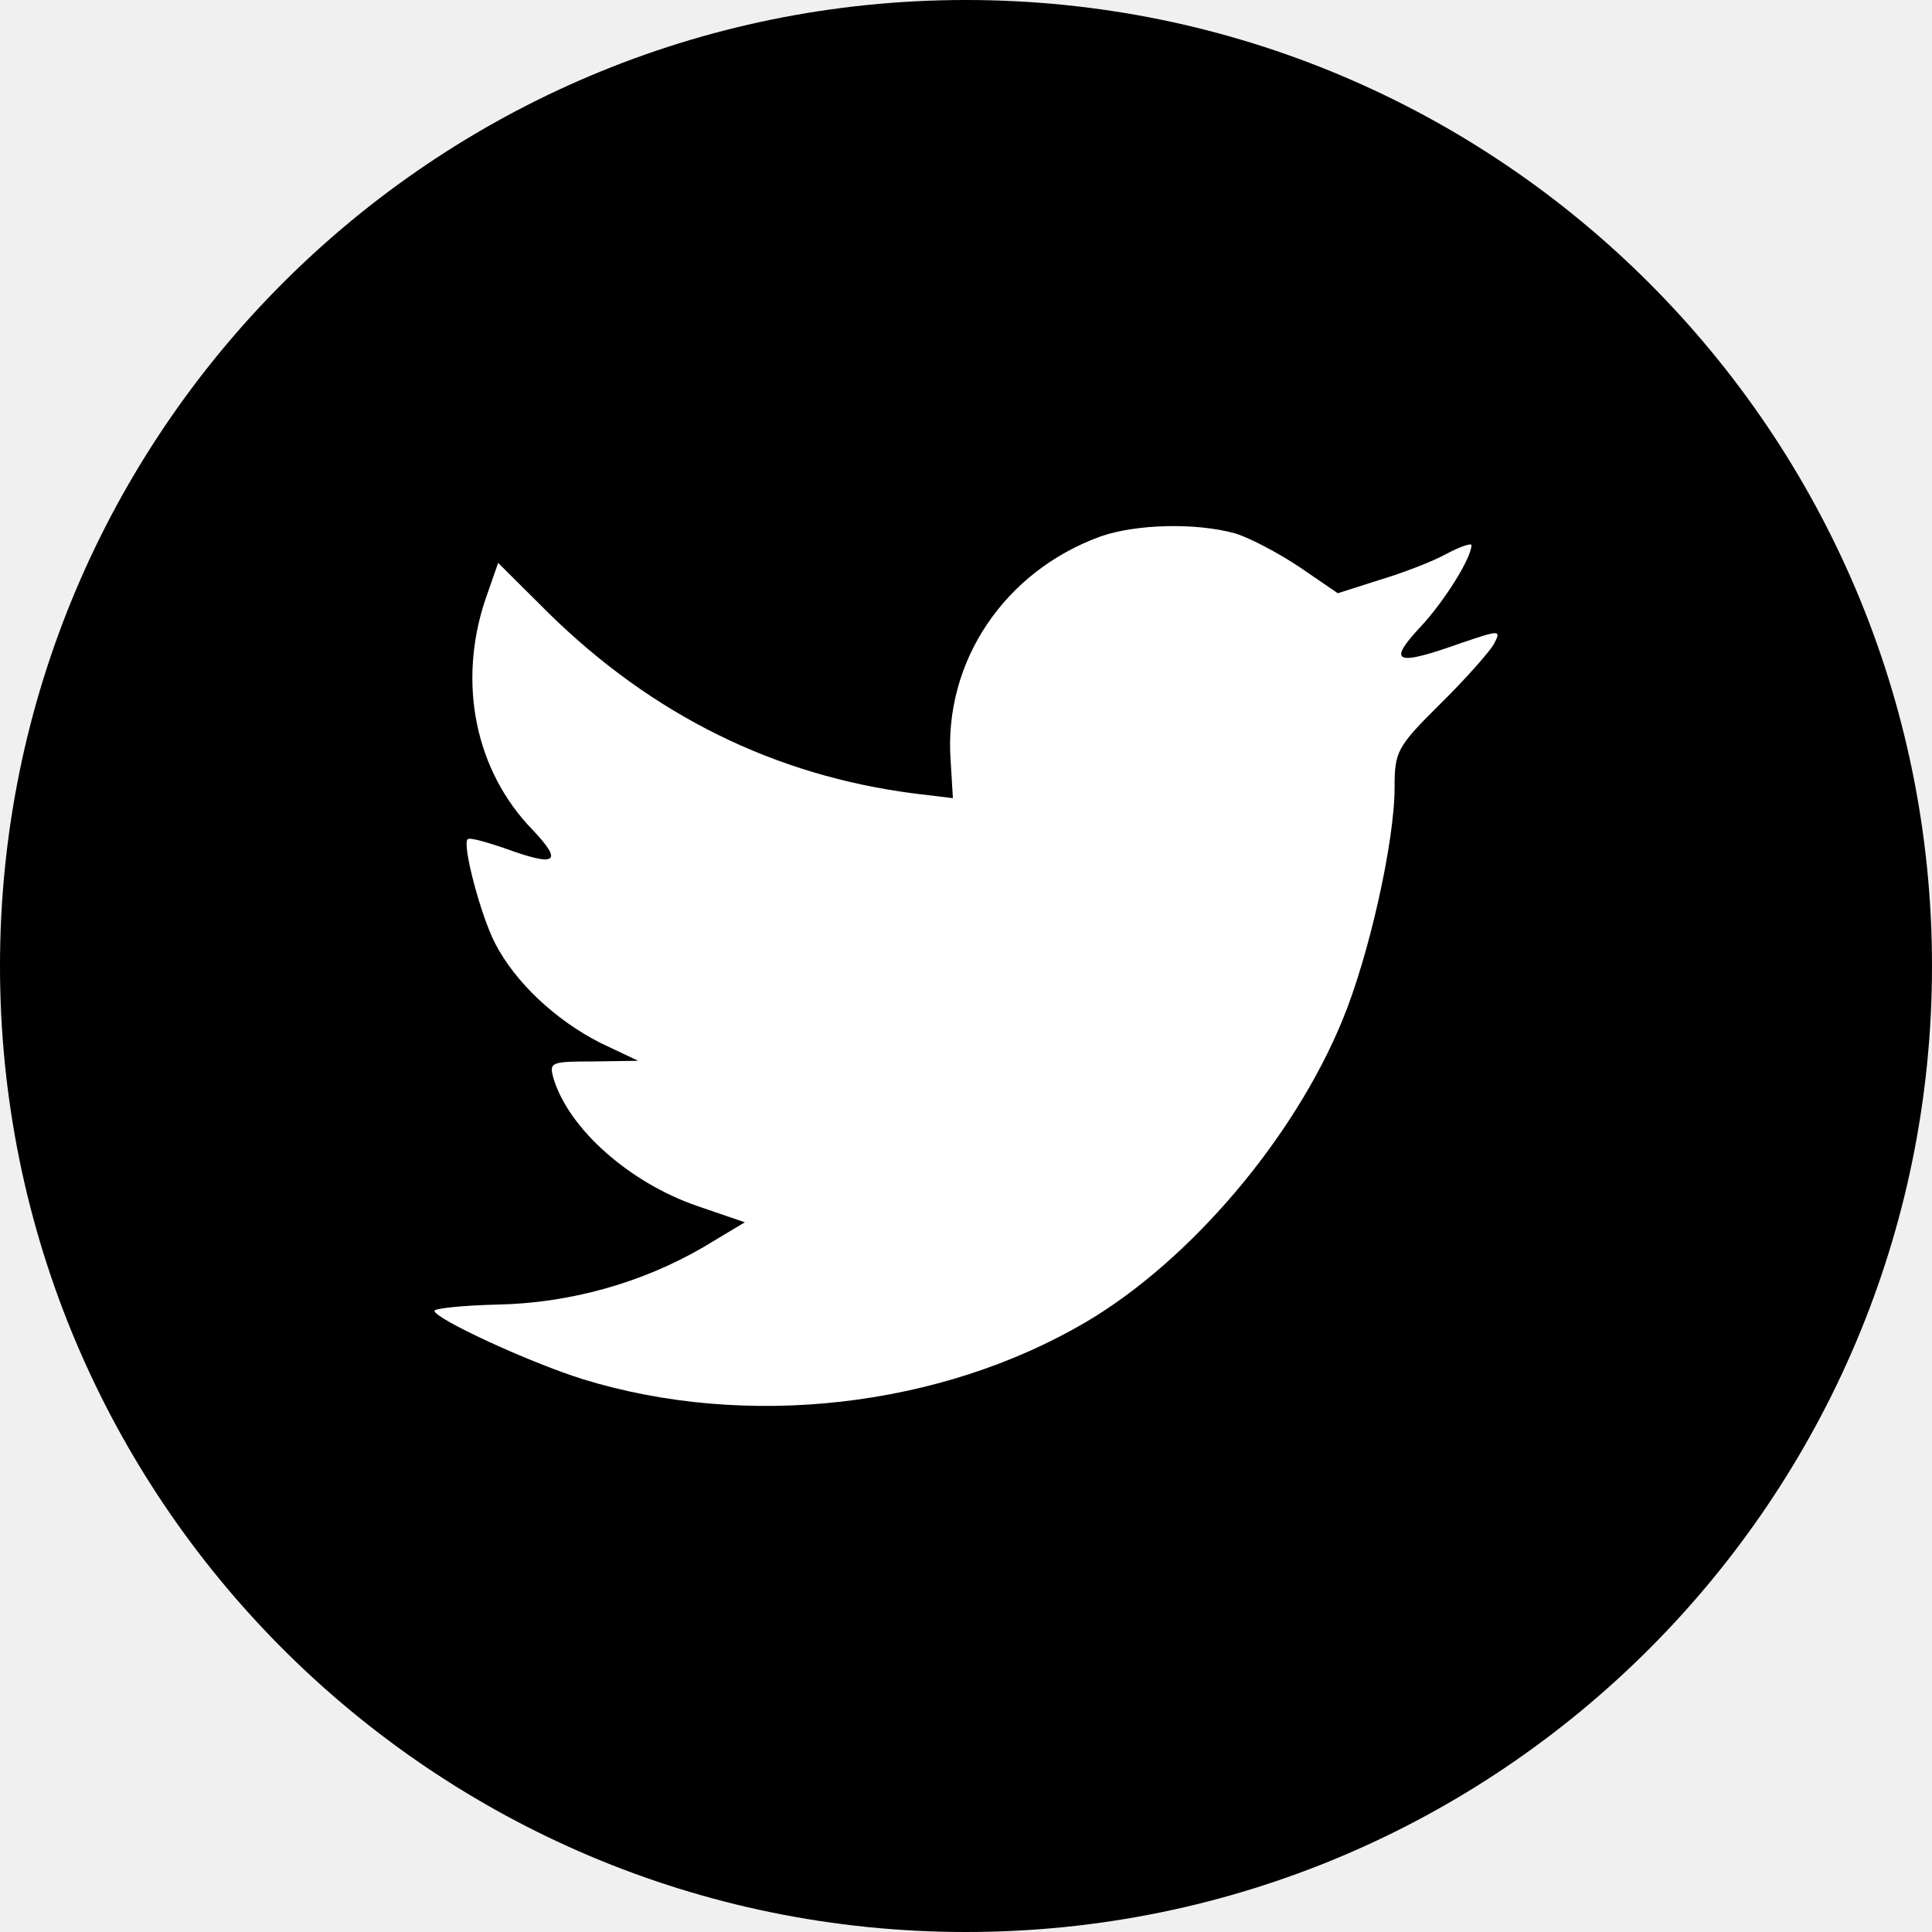
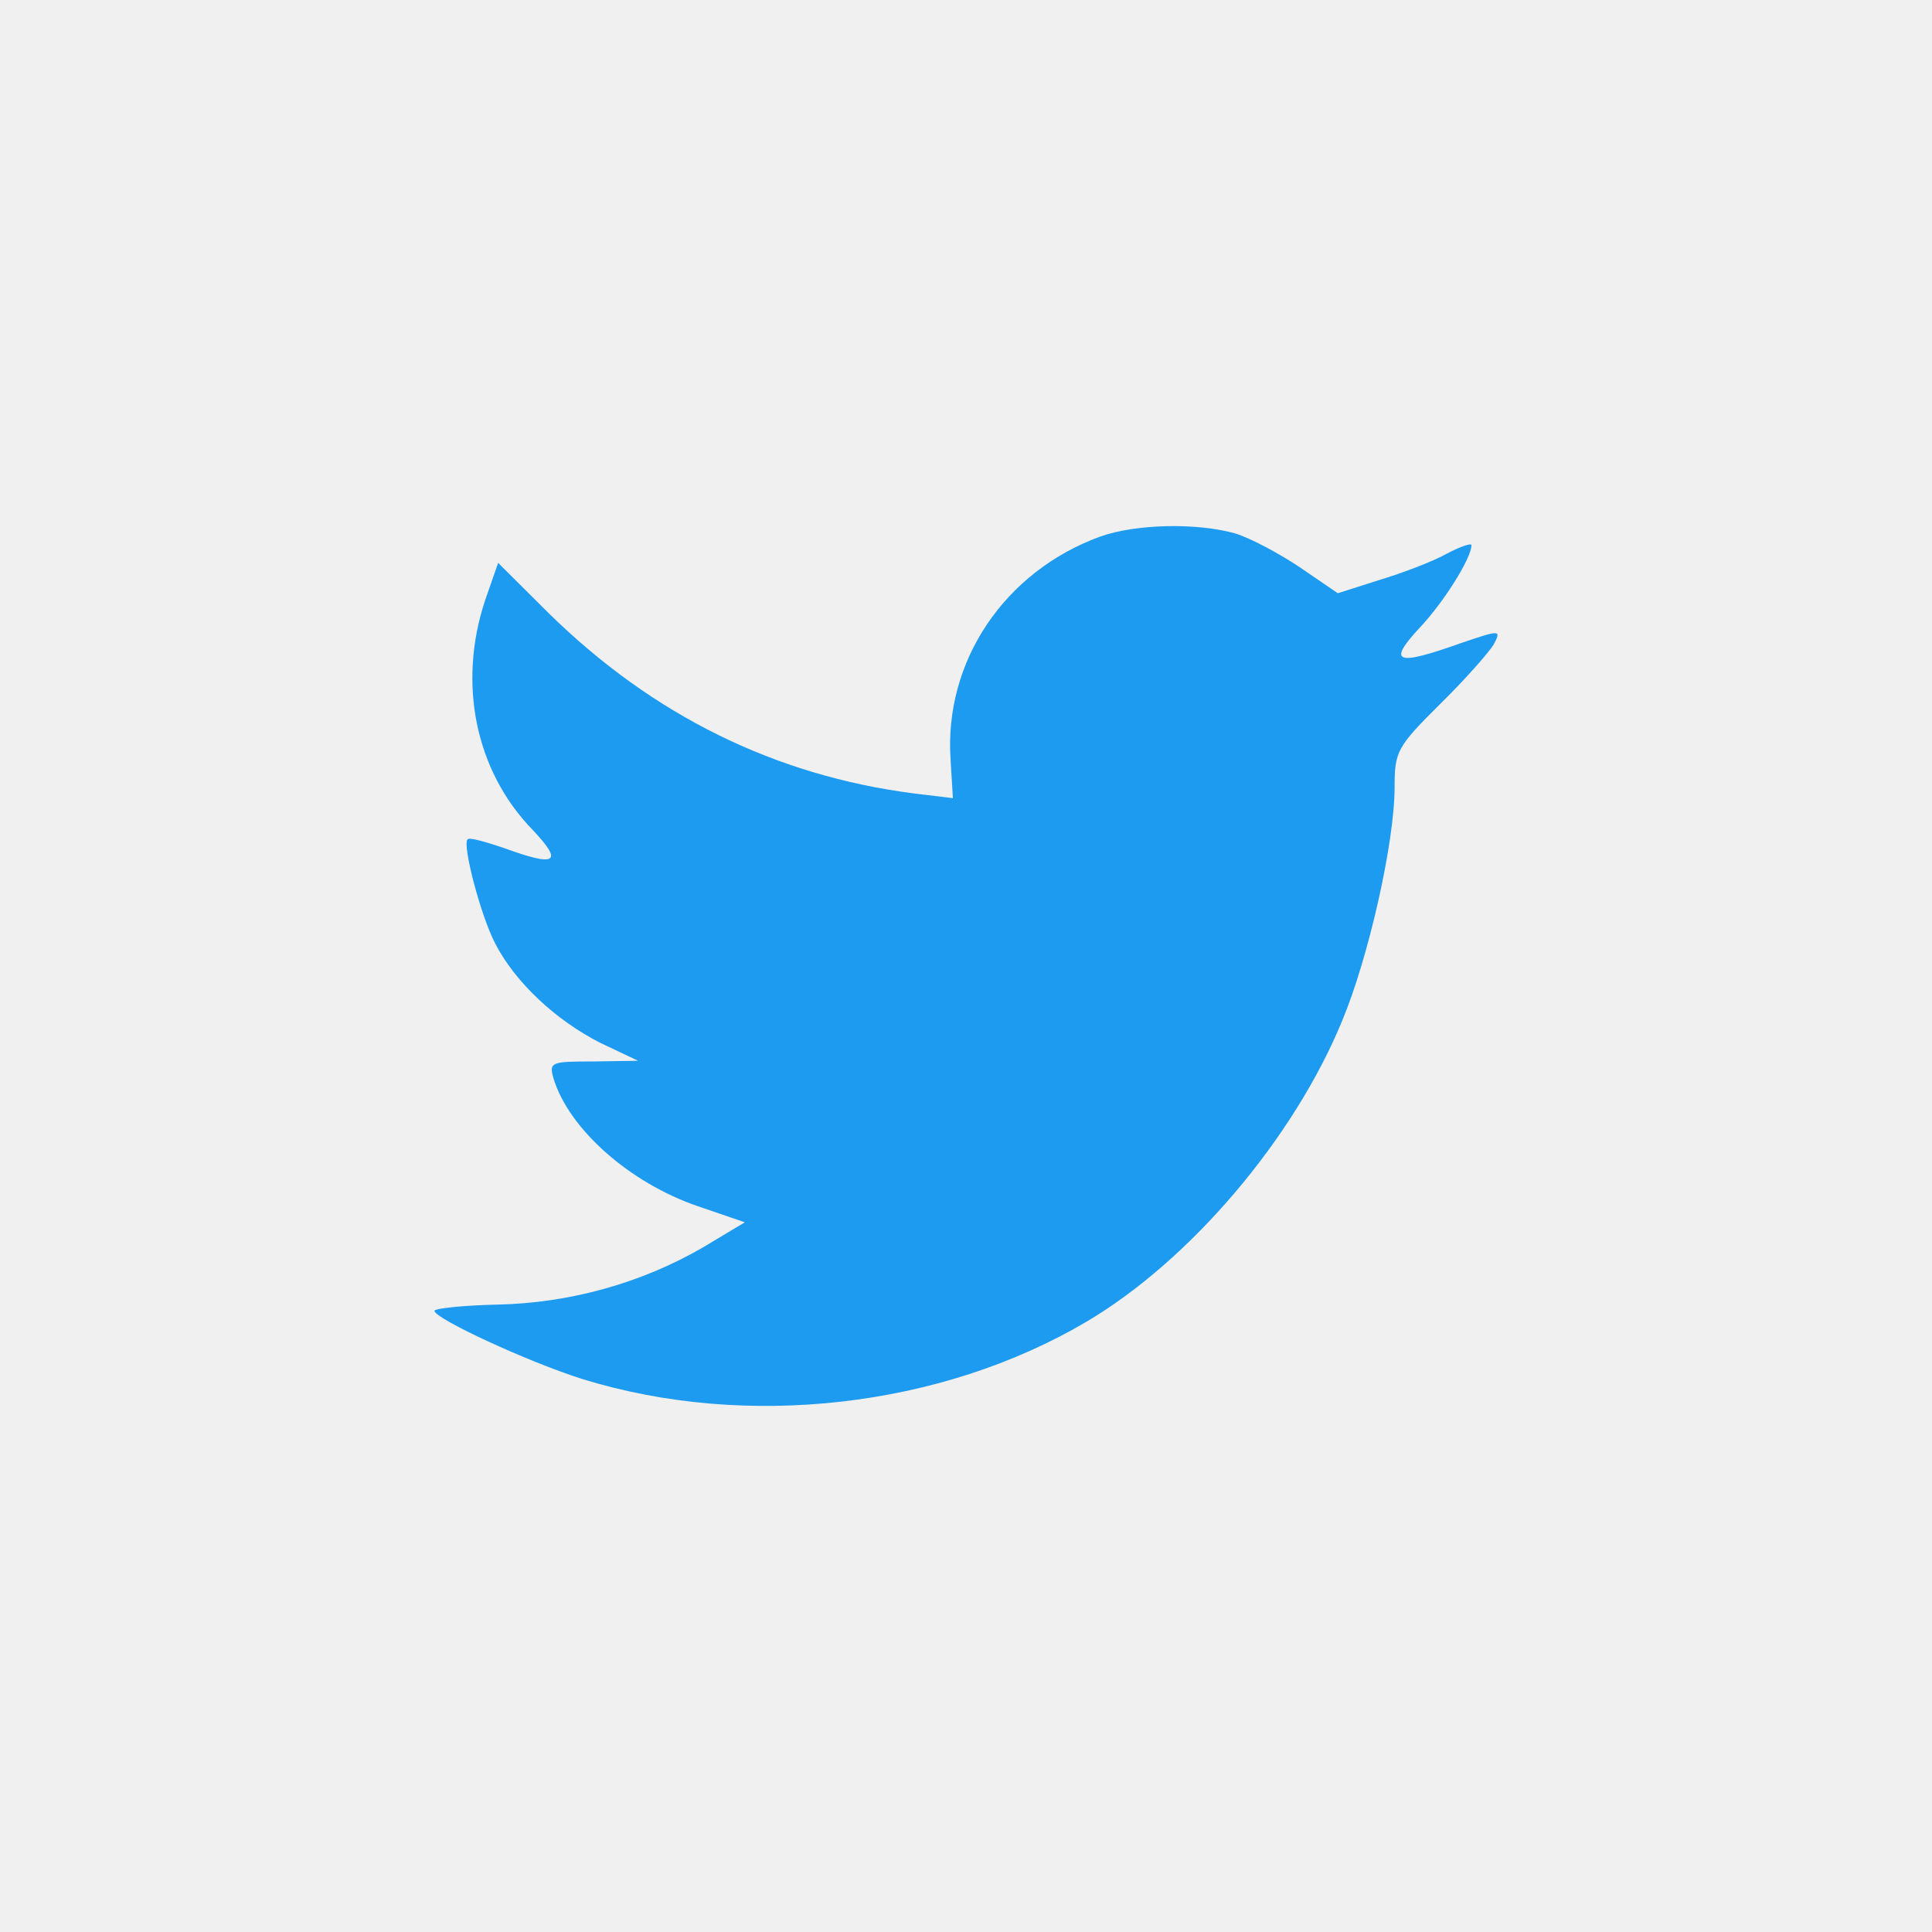
<svg xmlns="http://www.w3.org/2000/svg" version="1.1" width="283.46px" height="283.46px" viewBox="0 0 283.46 283.46">
-   <path class="icon-body" d="M141.73,0C63.451,0,0,63.451,0,141.73C0,220,63.451,283.46,141.73,283.46S283.46,220,283.46,141.73 C283.46,63.451,220.009,0,141.73,0z" />
-   <path fill="#FFF" d="M161.449,78.713c-14.085,5.129-22.987,18.345-21.978,32.811l0.336,5.581l-5.634-0.682 c-20.506-2.622-38.426-11.507-53.645-26.433l-7.441-7.405l-1.904,5.465c-4.057,12.189-1.462,25.068,6.989,33.732  c4.509,4.783,3.49,5.465-4.278,2.622c-2.702-0.912-5.076-1.594-5.297-1.249c-0.788,0.797,1.914,11.162,4.057,15.271 c2.932,5.705,8.902,11.277,15.44,14.589l5.527,2.622l-6.546,0.098c-6.307,0-6.537,0.114-5.855,2.516 c2.25,7.405,11.152,15.271,21.073,18.69l6.989,2.392l-6.085,3.649c-9.018,5.254-19.612,8.212-30.207,8.424 c-5.076,0.115-9.248,0.567-9.248,0.913c0,1.134,13.756,7.512,21.747,10.027c24.005,7.405,52.52,4.208,73.93-8.433 c15.219-9,30.428-26.894,37.532-44.221c3.835-9.221,7.662-26.086,7.662-34.174c0-5.244,0.337-5.926,6.644-12.189 c3.721-3.649,7.211-7.636,7.893-8.77c1.134-2.17,1.01-2.17-4.73-0.23c-9.575,3.419-10.931,2.968-6.191-2.161 c3.49-3.65,7.662-10.258,7.662-12.189c0-0.336-1.691,0.23-3.605,1.249c-2.028,1.143-6.537,2.853-9.921,3.871l-6.085,1.94 l-5.52-3.774c-3.047-2.046-7.316-4.332-9.575-5.014C175.426,76.658,166.639,76.889,161.449,78.713z" />
+   <path fill="#1D9BF0" d="M161.449,78.713c-14.085,5.129-22.987,18.345-21.978,32.811l0.336,5.581l-5.634-0.682 c-20.506-2.622-38.426-11.507-53.645-26.433l-7.441-7.405l-1.904,5.465c-4.057,12.189-1.462,25.068,6.989,33.732  c4.509,4.783,3.49,5.465-4.278,2.622c-2.702-0.912-5.076-1.594-5.297-1.249c-0.788,0.797,1.914,11.162,4.057,15.271 c2.932,5.705,8.902,11.277,15.44,14.589l5.527,2.622l-6.546,0.098c-6.307,0-6.537,0.114-5.855,2.516 c2.25,7.405,11.152,15.271,21.073,18.69l6.989,2.392l-6.085,3.649c-9.018,5.254-19.612,8.212-30.207,8.424 c-5.076,0.115-9.248,0.567-9.248,0.913c0,1.134,13.756,7.512,21.747,10.027c24.005,7.405,52.52,4.208,73.93-8.433 c15.219-9,30.428-26.894,37.532-44.221c3.835-9.221,7.662-26.086,7.662-34.174c0-5.244,0.337-5.926,6.644-12.189 c3.721-3.649,7.211-7.636,7.893-8.77c1.134-2.17,1.01-2.17-4.73-0.23c-9.575,3.419-10.931,2.968-6.191-2.161 c3.49-3.65,7.662-10.258,7.662-12.189c0-0.336-1.691,0.23-3.605,1.249c-2.028,1.143-6.537,2.853-9.921,3.871l-6.085,1.94 l-5.52-3.774c-3.047-2.046-7.316-4.332-9.575-5.014C175.426,76.658,166.639,76.889,161.449,78.713z" />
</svg>
